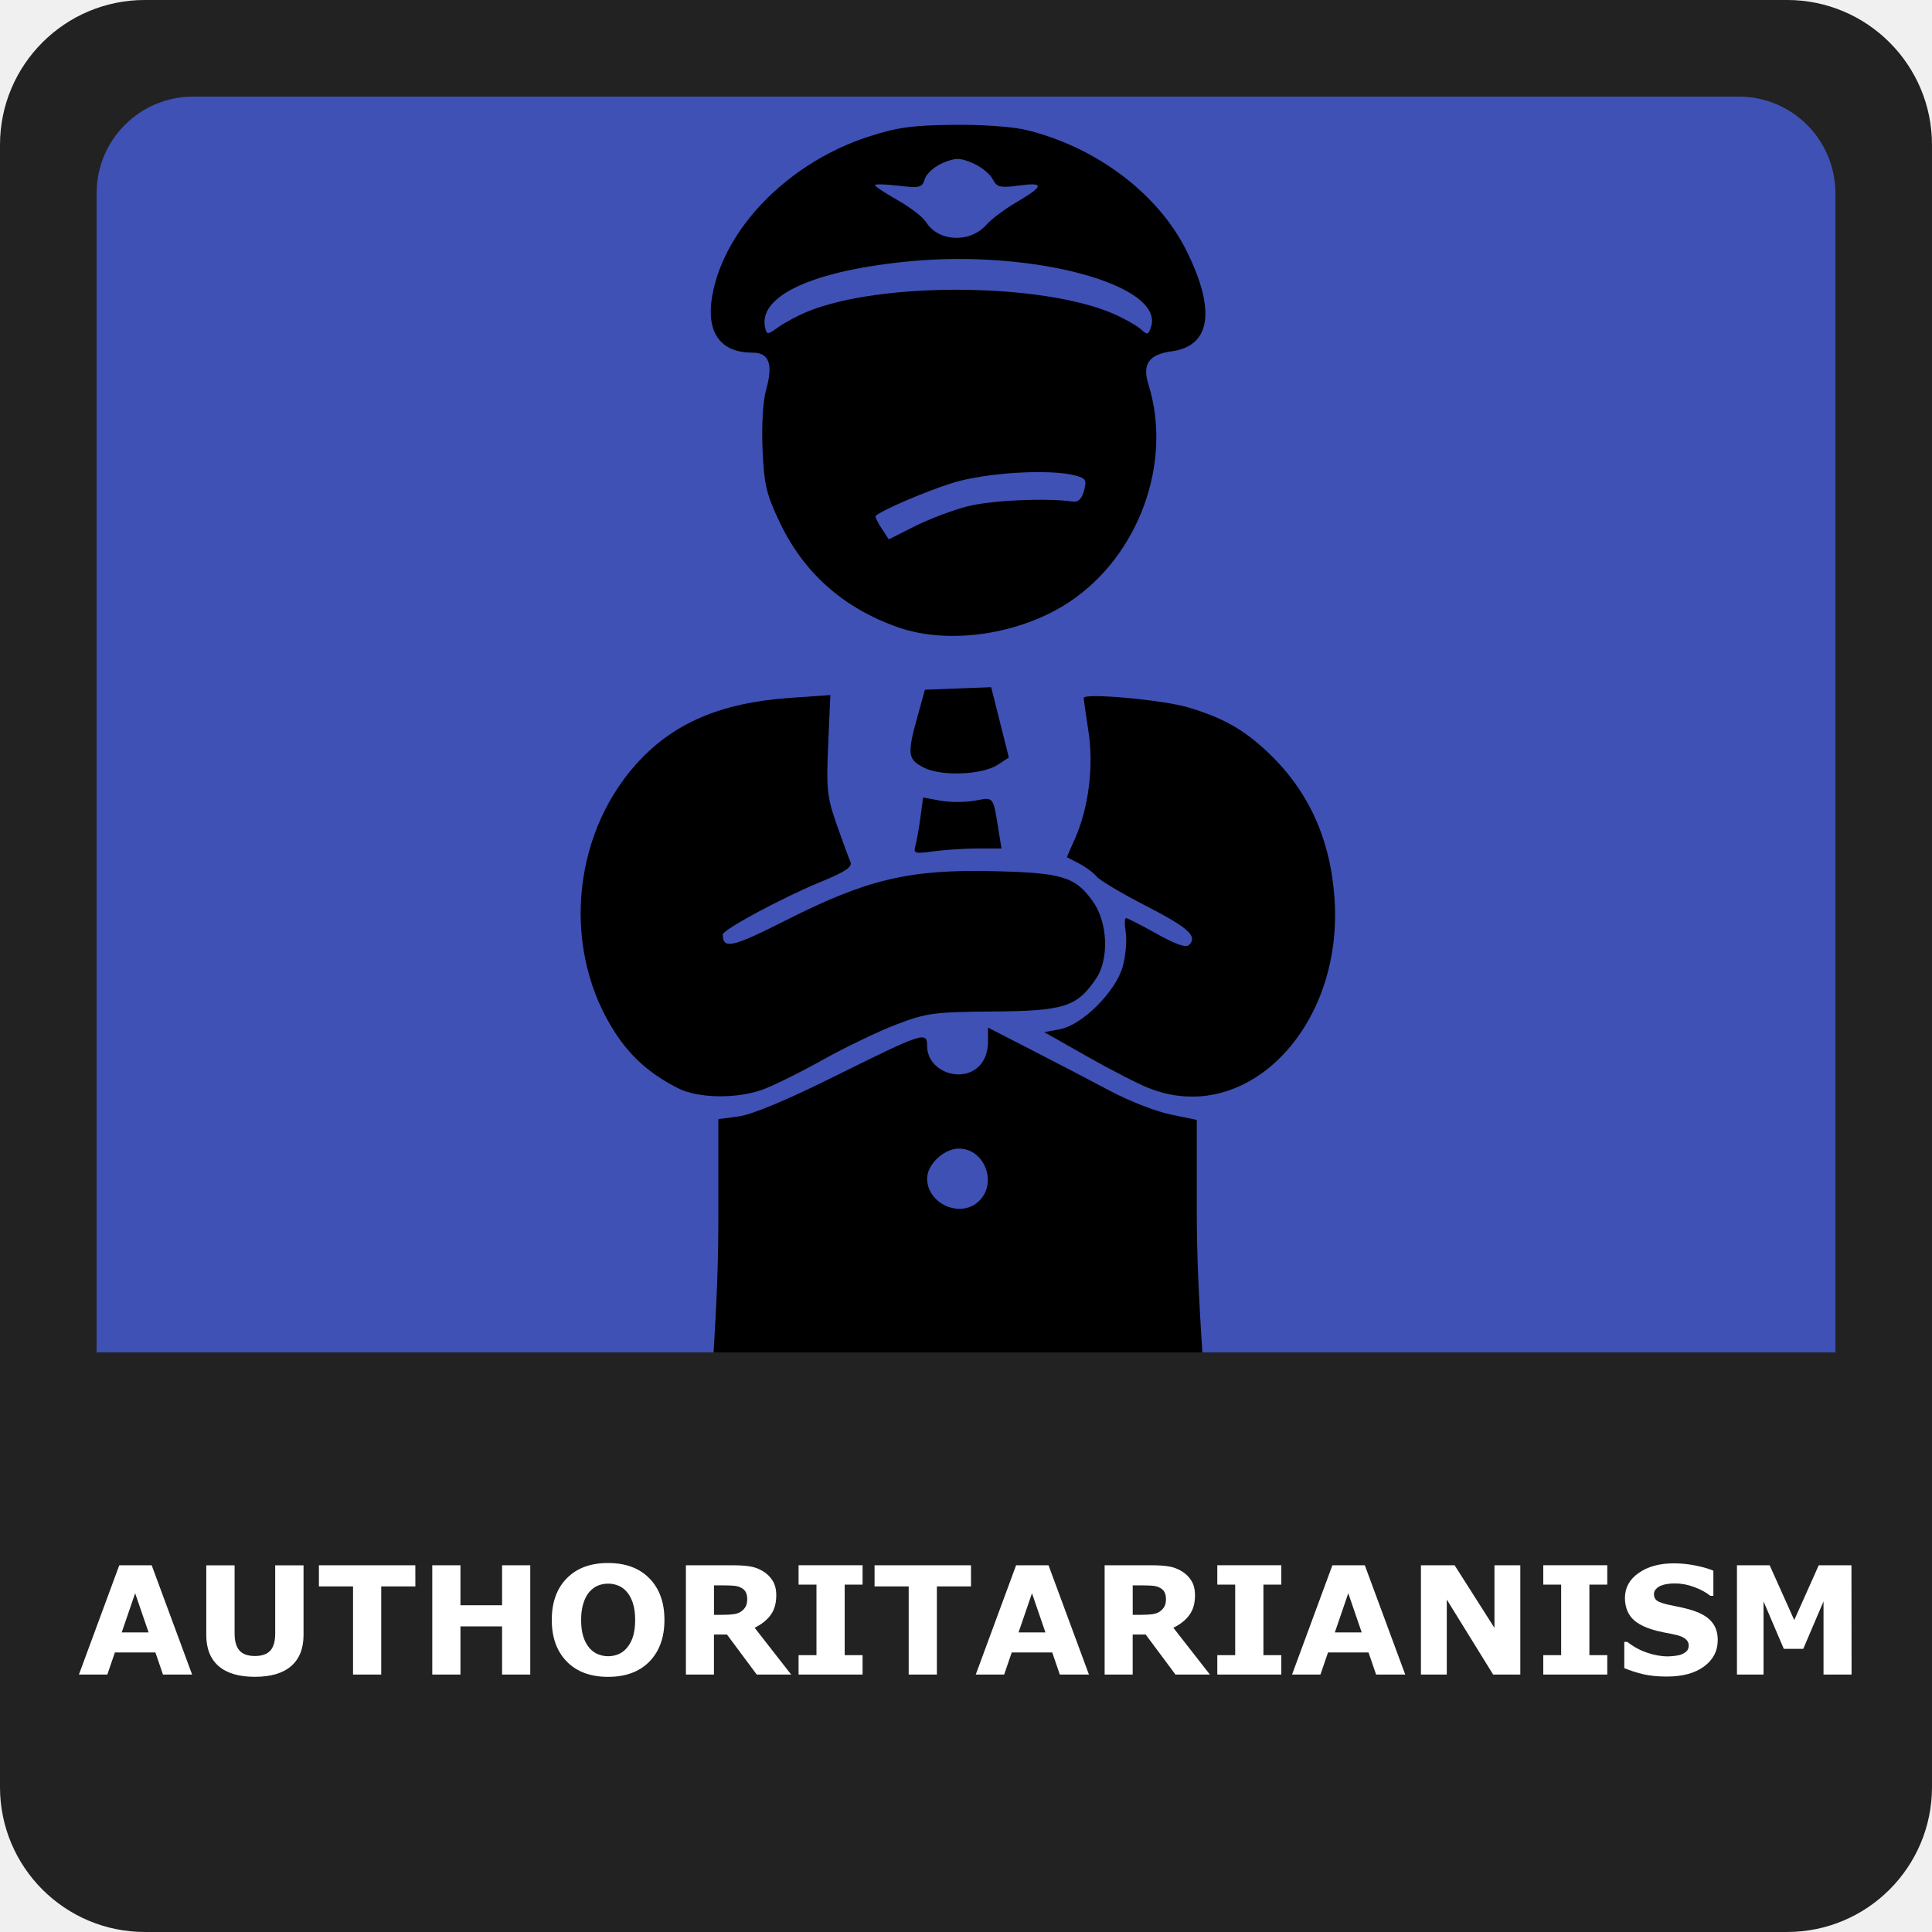
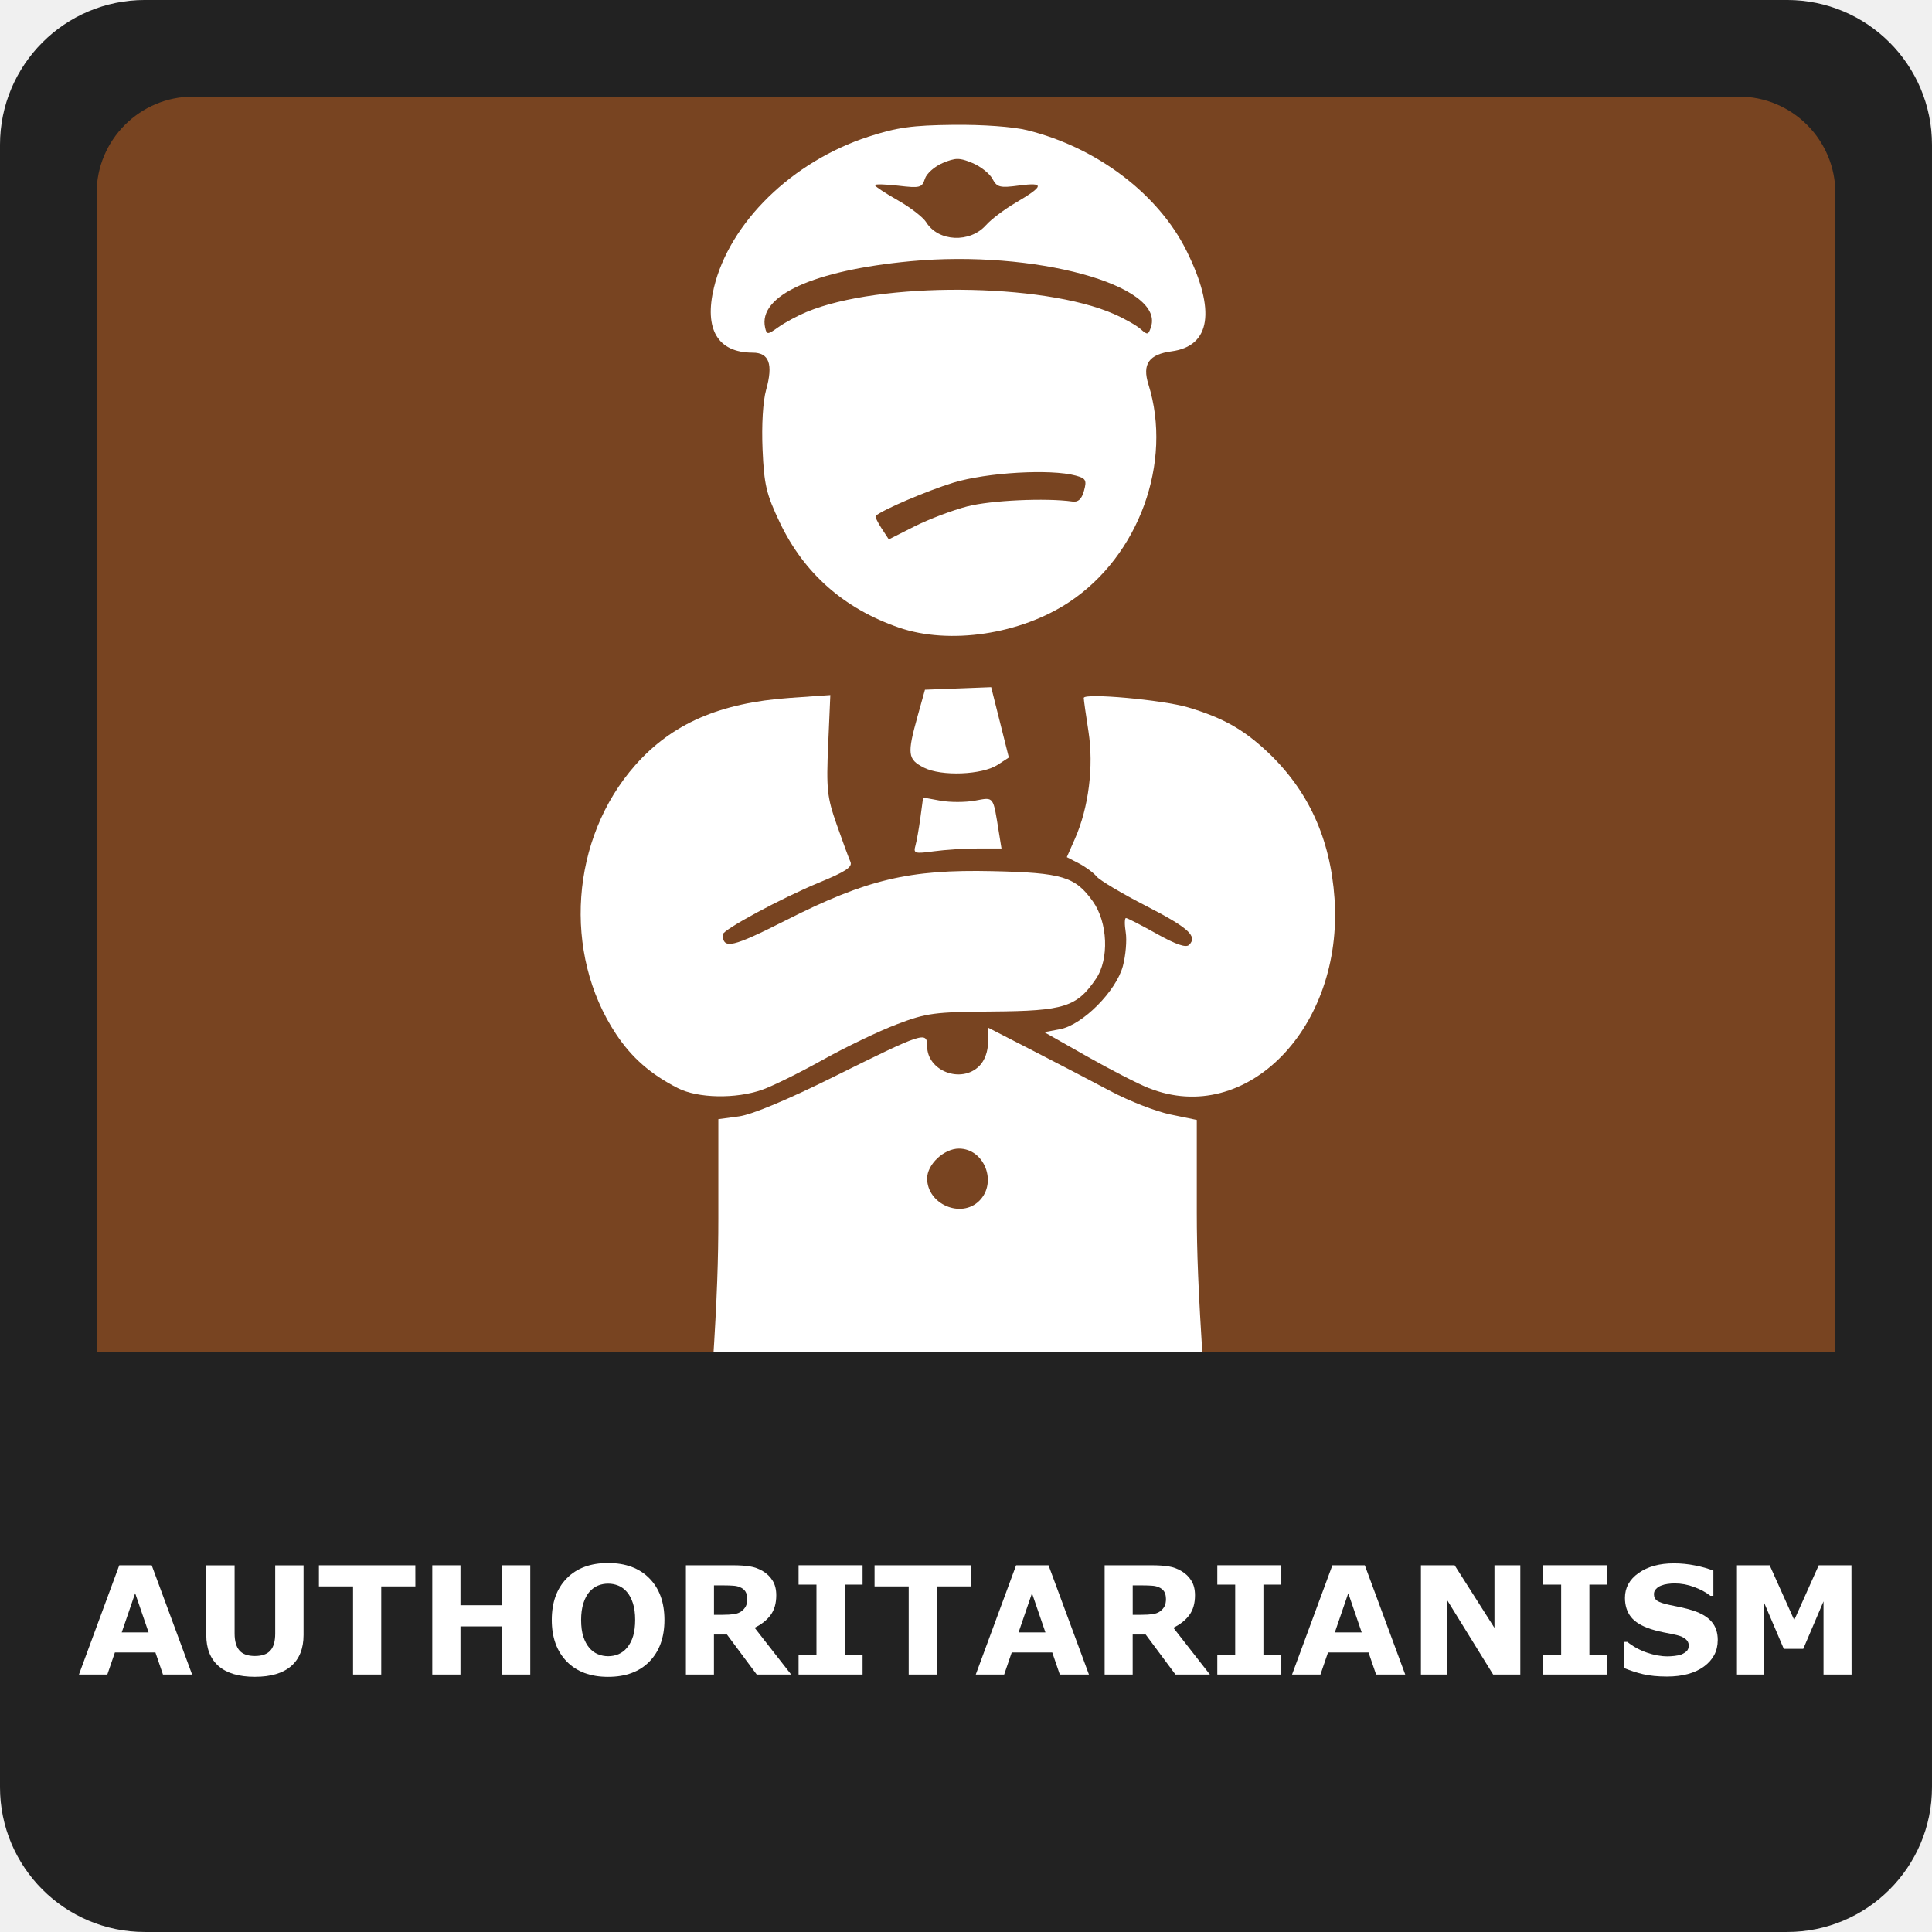
<svg xmlns="http://www.w3.org/2000/svg" width="200" height="200" viewBox="0 0 52.917 52.917" version="1.1" id="svg8">
  <defs id="defs2">
    </defs>
  <g id="layer1" transform="translate(98.04881,-95.14345)">
    <path style="fill:#222222;fill-opacity:1;stroke:none;stroke-width:0.1;stroke-opacity:1" d="m 78.242,98.739 c -0.356,-0.113 -0.765,-0.117 -1.142,0.005 -0.5,0.161 -0.568,0.264 -0.847,1.281 -0.128,0.465 -0.275,0.982 -0.326,1.148 -0.052,0.166 -0.123,0.419 -0.158,0.561 -0.035,0.143 -0.112,0.425 -0.17,0.627 -0.183,0.632 -0.399,1.413 -0.405,1.466 -0.003,0.028 -0.057,0.227 -0.12,0.444 -0.063,0.217 -0.153,0.547 -0.201,0.733 -0.048,0.186 -0.192,0.732 -0.321,1.213 -0.129,0.481 -0.231,0.885 -0.228,0.898 0.003,0.013 -0.022,0.116 -0.057,0.229 -0.074,0.239 -0.391,1.534 -0.586,2.391 -0.117,0.513 -0.16,0.997 -0.128,1.44 0.019,0.27 0.181,0.64 0.376,0.86 0.167,0.188 0.241,0.231 0.481,0.284 0.258,0.057 0.315,0.051 0.641,-0.053 0.284,-0.092 0.405,-0.157 0.586,-0.319 0.354,-0.316 0.381,-0.384 0.861,-2.142 0.208,-0.763 0.411,-1.509 0.44,-1.62 0.012,-0.043 0.075,-0.267 0.142,-0.497 0.067,-0.23 0.123,-0.442 0.126,-0.47 0.003,-0.029 0.069,-0.276 0.148,-0.551 0.078,-0.274 0.207,-0.734 0.286,-1.022 0.079,-0.288 0.209,-0.75 0.29,-1.028 0.081,-0.278 0.144,-0.515 0.14,-0.529 -0.004,-0.014 0.054,-0.234 0.127,-0.49 0.306,-1.058 0.899,-3.224 0.958,-3.498 0.032,-0.15 0.021,-0.292 -0.041,-0.523 -0.076,-0.285 -0.107,-0.338 -0.306,-0.519 -0.158,-0.143 -0.352,-0.251 -0.566,-0.319 z M 58.419,93.459 c -0.318,-0.101 -0.682,-0.114 -1.042,-0.023 -0.283,0.072 -0.369,0.114 -0.512,0.252 -0.153,0.148 -0.205,0.28 -0.472,1.192 -0.165,0.564 -0.314,1.095 -0.331,1.179 -0.017,0.084 -0.082,0.32 -0.146,0.524 -0.064,0.204 -0.124,0.421 -0.134,0.482 -0.009,0.061 -0.046,0.206 -0.083,0.322 -0.064,0.207 -0.339,1.208 -0.633,2.307 -0.081,0.302 -0.208,0.77 -0.283,1.041 -0.074,0.271 -0.157,0.587 -0.184,0.704 -0.027,0.116 -0.121,0.493 -0.21,0.837 -0.582,2.254 -0.72,2.997 -0.664,3.584 0.031,0.325 0.051,0.402 0.173,0.639 0.154,0.302 0.407,0.49 0.748,0.556 0.245,0.048 0.326,0.042 0.585,-0.044 0.538,-0.179 1.015,-0.71 1.109,-1.234 0.02,-0.112 0.09,-0.382 0.156,-0.599 0.066,-0.218 0.134,-0.465 0.152,-0.549 0.017,-0.085 0.083,-0.331 0.146,-0.548 0.063,-0.217 0.189,-0.665 0.281,-0.996 0.092,-0.331 0.22,-0.791 0.284,-1.021 0.065,-0.231 0.157,-0.572 0.206,-0.758 0.098,-0.375 0.122,-0.461 0.345,-1.256 0.085,-0.303 0.177,-0.643 0.204,-0.757 0.027,-0.114 0.094,-0.358 0.152,-0.543 0.057,-0.185 0.102,-0.344 0.099,-0.355 -0.003,-0.01 0.06,-0.248 0.139,-0.529 0.08,-0.281 0.209,-0.746 0.287,-1.033 0.078,-0.288 0.197,-0.714 0.263,-0.948 0.329,-1.155 0.352,-1.521 0.121,-1.873 -0.171,-0.26 -0.441,-0.45 -0.759,-0.551 z m 3.399,1.525 -0.077,0.272 c -0.258,0.917 -0.393,1.42 -0.389,1.436 0.003,0.01 -0.07,0.281 -0.16,0.604 -0.178,0.634 -0.341,1.23 -0.56,2.049 -0.077,0.287 -0.193,0.711 -0.258,0.941 -0.065,0.231 -0.153,0.56 -0.193,0.731 -0.04,0.171 -0.095,0.371 -0.121,0.445 -0.026,0.074 -0.098,0.332 -0.16,0.576 -0.062,0.243 -0.14,0.537 -0.174,0.653 -0.127,0.433 -0.378,1.355 -0.374,1.371 0.003,0.009 -0.063,0.253 -0.146,0.541 -0.083,0.289 -0.148,0.535 -0.145,0.547 0.003,0.012 -0.026,0.122 -0.064,0.245 -0.067,0.213 -0.334,1.184 -0.478,1.739 l -1.96e-4,7.2e-4 c -0.037,0.143 -0.055,0.288 -0.039,0.322 0.015,0.034 0.229,0.115 0.473,0.181 0.244,0.066 0.667,0.182 0.941,0.256 0.273,0.074 0.748,0.206 1.056,0.293 0.308,0.087 0.569,0.156 0.582,0.152 0.013,-0.003 0.209,0.049 0.435,0.115 0.335,0.099 0.866,0.244 1.534,0.422 0.64,0.17 1.176,0.315 1.655,0.45 0.321,0.09 0.592,0.162 0.603,0.159 0.011,-0.003 0.269,0.065 0.573,0.15 0.304,0.085 0.632,0.176 0.729,0.202 0.097,0.026 0.435,0.118 0.751,0.205 0.316,0.086 0.76,0.204 0.985,0.262 0.225,0.058 0.557,0.151 0.739,0.208 0.182,0.057 0.342,0.101 0.356,0.097 0.013,-0.004 0.183,0.039 0.377,0.096 0.194,0.057 0.357,0.096 0.362,0.086 0.012,-0.024 0.24,-0.861 0.353,-1.298 0.048,-0.186 0.135,-0.501 0.194,-0.699 0.059,-0.198 0.103,-0.371 0.1,-0.384 -0.004,-0.013 0.049,-0.216 0.116,-0.45 0.129,-0.452 0.373,-1.341 0.604,-2.204 0.077,-0.287 0.193,-0.711 0.258,-0.941 0.065,-0.231 0.151,-0.56 0.192,-0.73 0.04,-0.171 0.095,-0.371 0.121,-0.444 0.026,-0.073 0.098,-0.333 0.16,-0.576 0.062,-0.243 0.139,-0.537 0.173,-0.652 0.137,-0.466 0.379,-1.356 0.374,-1.374 -0.003,-0.01 0.069,-0.282 0.159,-0.604 0.091,-0.321 0.217,-0.773 0.282,-1.004 0.17,-0.605 0.295,-1.124 0.273,-1.132 -0.129,-0.044 -1.105,-0.318 -1.119,-0.314 -0.011,0.003 -0.25,-0.06 -0.533,-0.14 -0.283,-0.08 -0.772,-0.214 -1.088,-0.298 -0.316,-0.084 -0.783,-0.214 -1.039,-0.288 -0.256,-0.074 -0.474,-0.131 -0.485,-0.128 -0.011,0.003 -0.257,-0.063 -0.545,-0.145 -0.289,-0.083 -0.535,-0.147 -0.548,-0.144 -0.013,0.003 -0.147,-0.033 -0.298,-0.081 -0.152,-0.048 -0.404,-0.118 -0.561,-0.157 -0.157,-0.039 -0.486,-0.126 -0.731,-0.194 -0.245,-0.068 -0.68,-0.187 -0.967,-0.264 -0.792,-0.213 -1.403,-0.379 -2.039,-0.555 -0.317,-0.088 -0.599,-0.163 -0.626,-0.166 -0.044,-0.005 -0.534,-0.137 -1.345,-0.365 z m 13.871,4.274 c -0.119,-0.037 -0.402,-0.112 -0.63,-0.166 -0.228,-0.054 -0.443,-0.11 -0.478,-0.125 -0.043,-0.018 -0.098,0.112 -0.177,0.424 -0.18,0.709 -0.203,0.797 -0.352,1.335 -0.078,0.279 -0.138,0.517 -0.135,0.528 0.003,0.011 -0.062,0.26 -0.144,0.551 -0.082,0.291 -0.146,0.539 -0.143,0.551 0.006,0.021 -0.058,0.257 -0.396,1.48 -0.091,0.326 -0.162,0.601 -0.159,0.611 0.005,0.018 -0.277,1.09 -0.432,1.64 -0.044,0.159 -0.109,0.405 -0.143,0.547 -0.058,0.243 -0.776,2.983 -0.902,3.441 l 7.26e-4,1.9e-4 c -0.032,0.115 -0.055,0.225 -0.05,0.245 0.008,0.037 0.155,0.082 0.915,0.279 0.254,0.066 0.465,0.112 0.467,0.103 0.02,-0.059 0.249,-0.952 0.303,-1.184 0.036,-0.155 0.124,-0.495 0.196,-0.756 0.165,-0.598 0.603,-2.267 0.685,-2.61 0.034,-0.142 0.109,-0.419 0.167,-0.615 0.058,-0.196 0.102,-0.368 0.098,-0.382 -0.004,-0.015 0.062,-0.259 0.145,-0.543 0.084,-0.284 0.149,-0.53 0.145,-0.546 -0.004,-0.016 0.06,-0.264 0.143,-0.553 0.083,-0.288 0.148,-0.533 0.145,-0.544 -0.003,-0.01 0.03,-0.144 0.073,-0.297 0.043,-0.153 0.14,-0.512 0.215,-0.799 0.074,-0.287 0.209,-0.803 0.299,-1.147 0.09,-0.344 0.208,-0.801 0.262,-1.014 l 0.098,-0.389 z M 60.018,95.126 c -0.186,-0.044 -0.23,-0.04 -0.25,0.02 -0.086,0.257 -0.564,2.029 -0.556,2.059 0.003,0.011 -0.048,0.215 -0.114,0.452 -0.066,0.238 -0.185,0.679 -0.264,0.98 -0.08,0.301 -0.208,0.783 -0.285,1.07 -0.078,0.287 -0.155,0.592 -0.173,0.676 -0.017,0.085 -0.082,0.331 -0.144,0.547 -0.062,0.216 -0.135,0.487 -0.162,0.601 -0.056,0.239 -0.266,1.037 -0.672,2.555 -0.069,0.258 -0.208,0.798 -0.31,1.198 -0.101,0.4 -0.212,0.811 -0.246,0.914 -0.034,0.102 -0.057,0.207 -0.052,0.233 0.005,0.025 0.112,0.069 0.236,0.098 0.124,0.029 0.423,0.107 0.664,0.173 0.241,0.067 0.449,0.118 0.463,0.115 0.023,-0.006 0.218,-0.714 0.369,-1.335 0.035,-0.143 0.134,-0.529 0.223,-0.859 0.088,-0.33 0.212,-0.796 0.275,-1.034 0.063,-0.238 0.172,-0.644 0.243,-0.903 0.07,-0.259 0.126,-0.479 0.123,-0.49 -0.003,-0.011 0.062,-0.257 0.144,-0.547 0.082,-0.29 0.147,-0.539 0.143,-0.553 -0.004,-0.014 0.062,-0.259 0.145,-0.543 0.084,-0.284 0.149,-0.531 0.144,-0.548 -0.005,-0.017 0.054,-0.244 0.131,-0.504 0.077,-0.26 0.137,-0.484 0.133,-0.497 -0.004,-0.013 0.032,-0.157 0.08,-0.32 0.047,-0.163 0.151,-0.548 0.23,-0.856 0.079,-0.308 0.211,-0.812 0.292,-1.12 0.32,-1.212 0.329,-1.258 0.263,-1.286 -0.079,-0.034 -0.773,-0.227 -1.074,-0.298 z m 2.667,14.212 -0.018,0.058 c -0.079,0.254 -0.155,0.522 -0.153,0.54 0.003,0.024 -0.092,0.346 -0.184,0.624 -0.033,0.101 -0.056,0.188 -0.05,0.194 0.005,0.006 -0.019,0.104 -0.053,0.216 -0.035,0.112 -0.089,0.298 -0.121,0.413 -0.032,0.115 -0.081,0.285 -0.109,0.378 -0.028,0.092 -0.06,0.206 -0.07,0.252 -0.01,0.046 -0.042,0.165 -0.07,0.263 -0.029,0.098 -0.077,0.268 -0.108,0.377 -0.031,0.11 -0.085,0.299 -0.12,0.42 -0.036,0.121 -0.09,0.315 -0.121,0.43 -0.06,0.224 -0.173,0.618 -0.245,0.86 -0.024,0.081 -0.071,0.25 -0.104,0.377 -0.033,0.127 -0.091,0.335 -0.128,0.461 -0.143,0.491 -0.167,0.573 -0.222,0.787 -0.066,0.254 -0.077,0.294 -0.146,0.53 -0.028,0.095 -0.077,0.263 -0.108,0.373 -0.117,0.418 -0.153,0.541 -0.206,0.714 -0.03,0.098 -0.05,0.184 -0.045,0.192 0.005,0.008 0.181,0.062 0.392,0.121 0.517,0.144 1.39,0.382 1.619,0.442 0.103,0.027 0.484,0.128 0.845,0.225 0.362,0.097 0.666,0.175 0.676,0.176 0.017,7.8e-4 0.057,-0.126 0.192,-0.607 0.031,-0.11 0.083,-0.289 0.117,-0.399 0.034,-0.11 0.061,-0.209 0.06,-0.22 -0.001,-0.012 0.025,-0.115 0.059,-0.231 0.034,-0.115 0.133,-0.462 0.133,-0.462 0.039,-0.138 0.094,-0.319 0.122,-0.4 0.027,-0.082 0.046,-0.153 0.041,-0.159 -0.008,-0.009 0.076,-0.316 0.151,-0.553 0.014,-0.046 0.043,-0.14 0.062,-0.209 0.019,-0.069 0.058,-0.206 0.085,-0.304 0.028,-0.098 0.075,-0.268 0.106,-0.378 0.031,-0.11 0.089,-0.318 0.129,-0.462 0.041,-0.144 0.099,-0.352 0.129,-0.461 0.03,-0.11 0.076,-0.265 0.102,-0.346 0.026,-0.081 0.057,-0.193 0.07,-0.249 0.012,-0.056 0.038,-0.146 0.057,-0.199 0.019,-0.054 0.041,-0.135 0.05,-0.181 0.022,-0.112 0.115,-0.439 0.19,-0.666 0.033,-0.101 0.056,-0.188 0.051,-0.194 -0.005,-0.006 0.013,-0.074 0.039,-0.152 0.027,-0.078 0.088,-0.293 0.136,-0.478 0.048,-0.185 0.109,-0.4 0.136,-0.478 0.027,-0.078 0.045,-0.146 0.039,-0.152 -0.005,-0.006 0.018,-0.084 0.051,-0.173 0.033,-0.089 0.064,-0.202 0.071,-0.25 l 0.012,-0.088 -0.149,-0.045 c -0.082,-0.025 -0.288,-0.081 -0.459,-0.125 -0.171,-0.044 -0.511,-0.136 -0.756,-0.203 -1.009,-0.275 -1.452,-0.394 -1.623,-0.438 -0.099,-0.026 -0.264,-0.071 -0.367,-0.102 z m 1.838,10.086 c -0.322,-0.083 -0.781,-0.204 -1.019,-0.268 -0.238,-0.065 -0.444,-0.114 -0.457,-0.11 -0.014,0.004 -0.186,-0.038 -0.384,-0.092 -0.44,-0.12 -1.494,-0.392 -1.847,-0.476 -0.789,-0.188 -1.616,-0.401 -1.663,-0.427 -0.03,-0.017 -0.069,-0.027 -0.086,-0.022 -0.029,0.008 -0.181,0.514 -0.205,0.685 -0.006,0.042 -0.088,0.369 -0.183,0.727 l -0.172,0.651 0.125,0.052 c 0.068,0.029 0.139,0.048 0.158,0.044 0.019,-0.005 0.309,0.064 0.646,0.151 1.131,0.294 1.287,0.333 1.965,0.503 0.886,0.222 0.837,0.209 1.197,0.306 0.172,0.046 0.428,0.108 0.569,0.136 0.141,0.028 0.317,0.072 0.39,0.098 0.148,0.053 1.02,0.262 1.054,0.253 0.012,-0.003 0.062,-0.175 0.112,-0.382 0.05,-0.207 0.162,-0.652 0.248,-0.989 0.087,-0.337 0.153,-0.63 0.148,-0.649 -0.005,-0.02 -0.273,-0.104 -0.596,-0.187 z m -4.582,1.521 c -0.309,-0.084 -0.584,-0.14 -0.611,-0.125 -0.044,0.025 -0.118,0.284 -0.349,1.201 -0.077,0.307 -0.145,0.561 -0.442,1.665 -0.084,0.309 -0.182,0.683 -0.22,0.832 -0.131,0.517 -0.256,0.98 -0.373,1.381 -0.065,0.222 -0.114,0.413 -0.11,0.425 0.004,0.011 -0.043,0.191 -0.105,0.4 -0.062,0.209 -0.11,0.388 -0.106,0.398 0.004,0.01 -0.049,0.204 -0.116,0.431 -0.068,0.227 -0.119,0.423 -0.115,0.436 0.005,0.012 -0.043,0.191 -0.107,0.395 -0.063,0.205 -0.117,0.405 -0.119,0.447 -0.003,0.041 -0.036,0.171 -0.074,0.288 -0.038,0.117 -0.096,0.324 -0.127,0.459 l 4.164,1.163 c 0.071,-0.274 0.552,-1.95 0.617,-2.174 0.064,-0.225 0.114,-0.416 0.11,-0.425 -0.003,-0.009 0.037,-0.172 0.09,-0.361 0.236,-0.843 0.356,-1.293 0.349,-1.31 -0.004,-0.01 0.049,-0.203 0.117,-0.429 0.068,-0.226 0.121,-0.42 0.117,-0.43 -0.004,-0.01 0.052,-0.232 0.124,-0.492 0.269,-0.965 0.322,-1.163 0.316,-1.179 -0.003,-0.009 0.049,-0.203 0.116,-0.431 0.067,-0.229 0.119,-0.424 0.115,-0.435 -0.004,-0.01 0.032,-0.149 0.08,-0.306 0.109,-0.362 0.231,-0.857 0.212,-0.865 -0.026,-0.01 -0.897,-0.247 -1.479,-0.402 -1.291,-0.344 -1.537,-0.41 -2.075,-0.556 z" id="path4728" />
    <text xml:space="preserve" style="font-style:normal;font-variant:normal;font-weight:500;font-stretch:normal;font-size:8.467px;line-height:4.233px;font-family:Montserrat;-inkscape-font-specification:'Montserrat Medium';text-align:center;text-anchor:middle;opacity:1;fill:#eeeeee;fill-opacity:1;fill-rule:nonzero;stroke:none;stroke-width:4.233;stroke-linecap:butt;stroke-linejoin:round;stroke-miterlimit:4;stroke-dasharray:none;stroke-dashoffset:0;stroke-opacity:1;paint-order:stroke fill markers" x="-355.537" y="24.113" id="text4627-36-3">
      <tspan id="tspan4625-0-6" x="-355.537" y="24.113" style="font-style:normal;font-variant:normal;font-weight:500;font-stretch:normal;font-size:8.467px;font-family:Montserrat;-inkscape-font-specification:'Montserrat Medium';text-align:center;text-anchor:middle;fill:#eeeeee;fill-opacity:1;stroke-width:4.233">ORD</tspan>
    </text>
    <path style="fill:#000000;stroke-width:0.265" d="m 225.285,144.004 c 0.347,-0.523 0.289,-0.592 -1.036,-1.235 -0.772,-0.375 -2.053,-0.819 -2.847,-0.986 -1.594,-0.337 -5.988,-0.188 -6.392,0.216 -0.162,0.162 -0.16,0.5 0.005,0.934 0.247,0.649 0.311,0.668 1.399,0.416 1.765,-0.408 4.62,-0.124 6.432,0.639 1.821,0.767 1.941,0.768 2.439,0.017 z" id="path67" />
    <path style="fill:#000000;stroke-width:0.265" d="m 217.762,149.642 c -3.846,-1.253 -6.879,-4.775 -7.567,-8.789 -1.228,-7.166 5.263,-13.676 12.485,-12.522 3.652,0.583 6.715,2.891 8.312,6.262 0.788,1.664 0.849,1.991 0.849,4.576 0,2.634 -0.049,2.882 -0.905,4.622 -1.162,2.361 -2.975,4.169 -5.249,5.235 -1.549,0.727 -2.114,0.846 -4.297,0.908 -1.6,0.045 -2.919,-0.061 -3.628,-0.292 z" id="path65" />
    <path style="fill:#000000;stroke-width:0.265" d="m 215.154,219.361 c -1.348,-0.612 -2.621,-2.131 -2.986,-3.562 -0.154,-0.603 -0.715,-7.585 -1.246,-15.516 -0.532,-7.931 -1.081,-14.879 -1.22,-15.441 l -0.253,-1.021 -0.617,0.58 c -1.384,1.301 -3.902,0.854 -4.828,-0.857 -0.416,-0.769 -0.463,-1.804 -0.462,-10.248 8e-4,-7.435 0.095,-10.055 0.453,-12.57 1.169,-8.221 3.032,-11.894 6.564,-12.943 l 1.37,-0.407 1.193,1.05 c 4.41,3.882 11.311,3.893 15.78,0.025 1.15,-0.995 1.257,-1.032 2.207,-0.771 3.841,1.055 5.569,4.188 6.876,12.468 0.385,2.437 0.468,4.693 0.47,12.751 0.002,8.863 -0.042,9.871 -0.465,10.645 -0.912,1.668 -2.885,2.116 -4.498,1.021 l -0.939,-0.637 -0.162,0.571 c -0.089,0.314 -0.634,7.298 -1.211,15.52 -0.577,8.222 -1.176,15.397 -1.33,15.946 -0.88,3.128 -4.757,4.794 -7.686,3.303 l -1.169,-0.595 -1.181,0.595 c -1.445,0.729 -3.185,0.764 -4.659,0.095 z" id="path63" />
    <rect y="95.143" x="-98.049" height="52.917" width="52.917" id="rect5163" style="fill:#222222;fill-opacity:1;fill-rule:nonzero;stroke:none;stroke-width:0.5;stroke-linecap:butt;stroke-linejoin:round;stroke-miterlimit:4;stroke-dasharray:none;stroke-dashoffset:0;stroke-opacity:0.909;paint-order:normal" rx="3.969" ry="3.969" />
-     <rect style="fill:#3f51b5;fill-opacity:1;fill-rule:nonzero;stroke:none;stroke-width:0.5;stroke-linecap:butt;stroke-linejoin:round;stroke-miterlimit:4;stroke-dasharray:none;stroke-dashoffset:0;stroke-opacity:0.909;paint-order:normal" id="rect5165" width="47.625" height="47.625" x="-95.403" y="97.789" rx="2.646" ry="2.646" />
+     <rect style="fill:#784421;fill-opacity:1;fill-rule:nonzero;stroke:none;stroke-width:0.5;stroke-linecap:butt;stroke-linejoin:round;stroke-miterlimit:4;stroke-dasharray:none;stroke-dashoffset:0;stroke-opacity:0.909;paint-order:normal" id="rect5165" width="47.625" height="47.625" x="-95.403" y="97.789" rx="2.646" ry="2.646" />
    <g id="g96" transform="matrix(0.6556636,0,0,0.6556636,-59.17624,32.37454)">
      <path style="fill:#ffffff;stroke-width:0.182" d="m -18.377,151.528 c 0.764,-0.764 0.211,-2.18 -0.851,-2.18 -0.626,0 -1.329,0.659 -1.329,1.246 0,1.08 1.424,1.69 2.18,0.934 z" id="path59" />
-       <path id="path55" style="fill:#000000;stroke-width:0.45" d="m 301.33,97.541 v 1.535 c 0,0.933 -0.352,1.886 -0.9,2.434 -1.872,1.872 -5.402,0.527 -5.402,-2.057 0,-1.559 -0.381,-1.434 -9.682,3.184 -4.813,2.39 -8.448,3.908 -9.793,4.09 l -2.139,0.289 v 10.266 c 0,4.187 -0.123,8.172 -0.586,15.301 h 50.783 c -0.517,-7.738 -0.668,-11.938 -0.668,-15.873 v -9.615 l -2.723,-0.562 c -1.497,-0.309 -4.283,-1.394 -6.191,-2.41 -1.908,-1.016 -5.546,-2.914 -8.084,-4.215 z" transform="matrix(0.4035352,0,0,0.4035352,-139.6113,99.30018)" />
-       <path style="fill:#000000;stroke-width:0.182" d="m -21.741,121.948 c -2.293,-0.793 -3.961,-2.266 -4.972,-4.391 -0.563,-1.184 -0.655,-1.571 -0.719,-3.049 -0.044,-1.014 0.015,-2.011 0.148,-2.486 0.302,-1.077 0.128,-1.557 -0.563,-1.557 -1.455,0 -2.034,-0.973 -1.617,-2.713 0.652,-2.719 3.263,-5.27 6.453,-6.308 1.192,-0.388 1.829,-0.477 3.543,-0.496 1.231,-0.014 2.5,0.078 3.089,0.224 2.914,0.72 5.487,2.67 6.664,5.051 1.228,2.484 1.004,3.968 -0.631,4.187 -0.948,0.127 -1.233,0.533 -0.967,1.381 1.022,3.256 -0.396,7.159 -3.302,9.088 -2.043,1.356 -5.01,1.801 -7.126,1.069 z" id="path77" />
-       <path style="fill:#3f51b5;stroke-width:0.182;fill-opacity:1" d="m -18.09,105.131 c 0.208,-0.236 0.76,-0.652 1.226,-0.926 1.192,-0.698 1.227,-0.865 0.155,-0.723 -0.813,0.108 -0.929,0.079 -1.121,-0.28 -0.118,-0.22 -0.494,-0.517 -0.835,-0.659 -0.538,-0.225 -0.705,-0.225 -1.24,-8.2e-4 -0.34,0.142 -0.676,0.44 -0.746,0.661 -0.118,0.371 -0.206,0.394 -1.108,0.288 -0.539,-0.063 -0.98,-0.074 -0.98,-0.024 0,0.05 0.429,0.334 0.954,0.631 0.525,0.297 1.059,0.71 1.188,0.918 0.506,0.82 1.831,0.881 2.506,0.115 z" id="path83" />
-       <path style="fill:#3f51b5;stroke-width:0.182;fill-opacity:1" d="m -25.591,108.765 c 3.053,-1.273 9.847,-1.227 12.839,0.086 0.446,0.196 0.95,0.481 1.119,0.635 0.28,0.253 0.319,0.243 0.431,-0.107 0.551,-1.737 -4.893,-3.219 -10.043,-2.734 -4.064,0.383 -6.383,1.442 -6.08,2.777 0.068,0.302 0.1,0.301 0.558,-0.025 0.267,-0.19 0.797,-0.475 1.176,-0.633 z" id="path81" />
-       <path style="fill:#3f51b5;stroke-width:0.182;fill-opacity:1" d="m -18.872,116.886 c 0.98,-0.253 3.277,-0.358 4.384,-0.202 0.243,0.035 0.387,-0.099 0.484,-0.451 0.121,-0.439 0.079,-0.516 -0.346,-0.632 -1.05,-0.286 -3.719,-0.131 -5.113,0.296 -1.097,0.337 -2.957,1.132 -3.244,1.387 -0.033,0.029 0.077,0.262 0.244,0.517 l 0.304,0.464 1.078,-0.544 c 0.593,-0.299 1.587,-0.675 2.209,-0.836 z" id="path79" />
-       <path style="fill:#000000;stroke-width:0.182" d="m -20.694,127.8 c -0.679,-0.347 -0.705,-0.559 -0.258,-2.164 l 0.304,-1.09 1.383,-0.053 1.383,-0.053 0.369,1.469 0.369,1.469 -0.458,0.3 c -0.655,0.429 -2.359,0.496 -3.093,0.122 z" id="path75" />
-       <path style="fill:#000000;stroke-width:0.182" d="m -21.048,131.069 c 0.053,-0.19 0.148,-0.722 0.21,-1.183 l 0.113,-0.837 0.72,0.132 c 0.396,0.072 1.048,0.072 1.449,-0.002 0.801,-0.146 0.748,-0.217 0.995,1.318 l 0.11,0.681 H -18.435 c -0.54,0 -1.371,0.053 -1.846,0.118 -0.789,0.108 -0.856,0.089 -0.767,-0.227 z" id="path73" />
-       <path style="fill:#000000;stroke-width:0.182" d="m -11.291,141.192 c -0.45,-0.179 -1.618,-0.779 -2.595,-1.333 l -1.778,-1.008 0.654,-0.123 c 0.943,-0.177 2.35,-1.589 2.63,-2.639 0.119,-0.446 0.172,-1.08 0.119,-1.408 -0.053,-0.328 -0.049,-0.597 0.011,-0.597 0.059,0 0.634,0.295 1.278,0.655 0.807,0.452 1.229,0.596 1.359,0.466 0.364,-0.364 -0.028,-0.717 -1.816,-1.636 -0.993,-0.51 -1.913,-1.058 -2.046,-1.218 -0.133,-0.16 -0.467,-0.408 -0.744,-0.551 l -0.503,-0.26 0.341,-0.773 c 0.572,-1.297 0.789,-3.019 0.564,-4.473 -0.109,-0.701 -0.198,-1.333 -0.198,-1.404 0,-0.22 3.306,0.079 4.361,0.394 1.44,0.43 2.295,0.908 3.289,1.837 1.722,1.61 2.652,3.632 2.826,6.143 0.375,5.393 -3.684,9.543 -7.75,7.925 z" id="path71" />
-       <path style="fill:#000000;stroke-width:0.182" d="m -30.975,141.187 c -1.132,-0.577 -1.923,-1.269 -2.578,-2.257 -2.241,-3.38 -1.9,-8.169 0.799,-11.228 1.533,-1.737 3.53,-2.608 6.455,-2.814 l 1.698,-0.119 -0.09,2.069 c -0.081,1.865 -0.046,2.195 0.356,3.341 0.245,0.7 0.503,1.398 0.572,1.552 0.098,0.218 -0.188,0.41 -1.288,0.863 -1.589,0.655 -4.049,1.981 -4.045,2.179 0.013,0.627 0.388,0.543 2.644,-0.598 3.376,-1.707 5.147,-2.128 8.618,-2.05 2.927,0.066 3.462,0.227 4.201,1.265 0.624,0.877 0.686,2.412 0.13,3.23 -0.8,1.177 -1.33,1.345 -4.313,1.368 -2.443,0.019 -2.759,0.061 -4.007,0.534 -0.745,0.282 -2.137,0.951 -3.093,1.484 -0.956,0.534 -2.094,1.096 -2.529,1.25 -1.106,0.39 -2.692,0.359 -3.531,-0.069 z" id="path69" />
-       <path style="fill:#3f51b5;stroke-width:0.182;fill-opacity:1" d="m -18.377,145.895 c 0.764,-0.764 0.211,-2.18 -0.851,-2.18 -0.626,0 -1.329,0.659 -1.329,1.246 0,1.08 1.424,1.69 2.18,0.934 z" id="path61" />
+       <path id="path55" style="fill:#ffffff;stroke-width:0.45" d="m 301.33,97.541 v 1.535 c 0,0.933 -0.352,1.886 -0.9,2.434 -1.872,1.872 -5.402,0.527 -5.402,-2.057 0,-1.559 -0.381,-1.434 -9.682,3.184 -4.813,2.39 -8.448,3.908 -9.793,4.09 l -2.139,0.289 v 10.266 c 0,4.187 -0.123,8.172 -0.586,15.301 h 50.783 c -0.517,-7.738 -0.668,-11.938 -0.668,-15.873 v -9.615 l -2.723,-0.562 c -1.497,-0.309 -4.283,-1.394 -6.191,-2.41 -1.908,-1.016 -5.546,-2.914 -8.084,-4.215 z" transform="matrix(0.4035352,0,0,0.4035352,-139.6113,99.30018)" />
+       <path style="fill:#ffffff;stroke-width:0.182" d="m -21.741,121.948 c -2.293,-0.793 -3.961,-2.266 -4.972,-4.391 -0.563,-1.184 -0.655,-1.571 -0.719,-3.049 -0.044,-1.014 0.015,-2.011 0.148,-2.486 0.302,-1.077 0.128,-1.557 -0.563,-1.557 -1.455,0 -2.034,-0.973 -1.617,-2.713 0.652,-2.719 3.263,-5.27 6.453,-6.308 1.192,-0.388 1.829,-0.477 3.543,-0.496 1.231,-0.014 2.5,0.078 3.089,0.224 2.914,0.72 5.487,2.67 6.664,5.051 1.228,2.484 1.004,3.968 -0.631,4.187 -0.948,0.127 -1.233,0.533 -0.967,1.381 1.022,3.256 -0.396,7.159 -3.302,9.088 -2.043,1.356 -5.01,1.801 -7.126,1.069 z" id="path77" />
+       <path style="fill:#784421;stroke-width:0.182;fill-opacity:1" d="m -18.09,105.131 c 0.208,-0.236 0.76,-0.652 1.226,-0.926 1.192,-0.698 1.227,-0.865 0.155,-0.723 -0.813,0.108 -0.929,0.079 -1.121,-0.28 -0.118,-0.22 -0.494,-0.517 -0.835,-0.659 -0.538,-0.225 -0.705,-0.225 -1.24,-8.2e-4 -0.34,0.142 -0.676,0.44 -0.746,0.661 -0.118,0.371 -0.206,0.394 -1.108,0.288 -0.539,-0.063 -0.98,-0.074 -0.98,-0.024 0,0.05 0.429,0.334 0.954,0.631 0.525,0.297 1.059,0.71 1.188,0.918 0.506,0.82 1.831,0.881 2.506,0.115 z" id="path83" />
+       <path style="fill:#784421;stroke-width:0.182;fill-opacity:1" d="m -25.591,108.765 c 3.053,-1.273 9.847,-1.227 12.839,0.086 0.446,0.196 0.95,0.481 1.119,0.635 0.28,0.253 0.319,0.243 0.431,-0.107 0.551,-1.737 -4.893,-3.219 -10.043,-2.734 -4.064,0.383 -6.383,1.442 -6.08,2.777 0.068,0.302 0.1,0.301 0.558,-0.025 0.267,-0.19 0.797,-0.475 1.176,-0.633 z" id="path81" />
+       <path style="fill:#784421;stroke-width:0.182;fill-opacity:1" d="m -18.872,116.886 c 0.98,-0.253 3.277,-0.358 4.384,-0.202 0.243,0.035 0.387,-0.099 0.484,-0.451 0.121,-0.439 0.079,-0.516 -0.346,-0.632 -1.05,-0.286 -3.719,-0.131 -5.113,0.296 -1.097,0.337 -2.957,1.132 -3.244,1.387 -0.033,0.029 0.077,0.262 0.244,0.517 l 0.304,0.464 1.078,-0.544 c 0.593,-0.299 1.587,-0.675 2.209,-0.836 z" id="path79" />
+       <path style="fill:#ffffff;stroke-width:0.182" d="m -20.694,127.8 c -0.679,-0.347 -0.705,-0.559 -0.258,-2.164 l 0.304,-1.09 1.383,-0.053 1.383,-0.053 0.369,1.469 0.369,1.469 -0.458,0.3 c -0.655,0.429 -2.359,0.496 -3.093,0.122 z" id="path75" />
+       <path style="fill:#ffffff;stroke-width:0.182" d="m -21.048,131.069 c 0.053,-0.19 0.148,-0.722 0.21,-1.183 l 0.113,-0.837 0.72,0.132 c 0.396,0.072 1.048,0.072 1.449,-0.002 0.801,-0.146 0.748,-0.217 0.995,1.318 l 0.11,0.681 H -18.435 c -0.54,0 -1.371,0.053 -1.846,0.118 -0.789,0.108 -0.856,0.089 -0.767,-0.227 z" id="path73" />
+       <path style="fill:#ffffff;stroke-width:0.182" d="m -11.291,141.192 c -0.45,-0.179 -1.618,-0.779 -2.595,-1.333 l -1.778,-1.008 0.654,-0.123 c 0.943,-0.177 2.35,-1.589 2.63,-2.639 0.119,-0.446 0.172,-1.08 0.119,-1.408 -0.053,-0.328 -0.049,-0.597 0.011,-0.597 0.059,0 0.634,0.295 1.278,0.655 0.807,0.452 1.229,0.596 1.359,0.466 0.364,-0.364 -0.028,-0.717 -1.816,-1.636 -0.993,-0.51 -1.913,-1.058 -2.046,-1.218 -0.133,-0.16 -0.467,-0.408 -0.744,-0.551 l -0.503,-0.26 0.341,-0.773 c 0.572,-1.297 0.789,-3.019 0.564,-4.473 -0.109,-0.701 -0.198,-1.333 -0.198,-1.404 0,-0.22 3.306,0.079 4.361,0.394 1.44,0.43 2.295,0.908 3.289,1.837 1.722,1.61 2.652,3.632 2.826,6.143 0.375,5.393 -3.684,9.543 -7.75,7.925 z" id="path71" />
+       <path style="fill:#ffffff;stroke-width:0.182" d="m -30.975,141.187 c -1.132,-0.577 -1.923,-1.269 -2.578,-2.257 -2.241,-3.38 -1.9,-8.169 0.799,-11.228 1.533,-1.737 3.53,-2.608 6.455,-2.814 l 1.698,-0.119 -0.09,2.069 c -0.081,1.865 -0.046,2.195 0.356,3.341 0.245,0.7 0.503,1.398 0.572,1.552 0.098,0.218 -0.188,0.41 -1.288,0.863 -1.589,0.655 -4.049,1.981 -4.045,2.179 0.013,0.627 0.388,0.543 2.644,-0.598 3.376,-1.707 5.147,-2.128 8.618,-2.05 2.927,0.066 3.462,0.227 4.201,1.265 0.624,0.877 0.686,2.412 0.13,3.23 -0.8,1.177 -1.33,1.345 -4.313,1.368 -2.443,0.019 -2.759,0.061 -4.007,0.534 -0.745,0.282 -2.137,0.951 -3.093,1.484 -0.956,0.534 -2.094,1.096 -2.529,1.25 -1.106,0.39 -2.692,0.359 -3.531,-0.069 z" id="path69" />
+       <path style="fill:#784421;stroke-width:0.182;fill-opacity:1" d="m -18.377,145.895 c 0.764,-0.764 0.211,-2.18 -0.851,-2.18 -0.626,0 -1.329,0.659 -1.329,1.246 0,1.08 1.424,1.69 2.18,0.934 z" id="path61" />
    </g>
    <path style="fill:#222222;fill-opacity:1;fill-rule:nonzero;stroke:none;stroke-width:0.5;stroke-linecap:butt;stroke-linejoin:round;stroke-miterlimit:4;stroke-dasharray:none;stroke-dashoffset:0;stroke-opacity:0.909;paint-order:normal" d="m -96.594,132.185 v 8.334 c 0,3.078 2.478,5.556 5.556,5.556 h 38.894 c 3.078,0 5.556,-2.478 5.556,-5.556 v -8.334 z" id="rect5205-3-6" />
    <g aria-label="AUTHORITARIANISM" id="text122" style="font-size:4.116px;line-height:1.25;font-family:sans-serif;stroke-width:0.064">
      <path d="m -92.787,141.009 h -0.798 l -0.207,-0.605 h -1.11 l -0.207,0.605 h -0.778 l 1.105,-2.993 h 0.888 z m -1.192,-1.154 -0.368,-1.073 -0.368,1.073 z" style="font-style:normal;font-variant:normal;font-weight:bold;font-stretch:normal;font-family:sans-serif;-inkscape-font-specification:'sans-serif Bold';fill:#ffffff;stroke-width:0.064" id="path151" />
      <path d="m -89.735,139.926 q 0,0.555 -0.338,0.85 -0.338,0.295 -0.995,0.295 -0.657,0 -0.995,-0.295 -0.336,-0.295 -0.336,-0.848 v -1.911 h 0.776 v 1.867 q 0,0.312 0.131,0.464 0.131,0.153 0.424,0.153 0.289,0 0.422,-0.147 0.135,-0.147 0.135,-0.47 v -1.867 h 0.776 z" style="font-style:normal;font-variant:normal;font-weight:bold;font-stretch:normal;font-family:sans-serif;-inkscape-font-specification:'sans-serif Bold';fill:#ffffff;stroke-width:0.064" id="path153" />
      <path d="m -86.672,138.595 h -0.935 v 2.414 h -0.772 v -2.414 h -0.935 v -0.579 h 2.641 z" style="font-style:normal;font-variant:normal;font-weight:bold;font-stretch:normal;font-family:sans-serif;-inkscape-font-specification:'sans-serif Bold';fill:#ffffff;stroke-width:0.064" id="path155" />
      <path d="m -83.525,141.009 h -0.772 v -1.319 h -1.14 v 1.319 h -0.772 v -2.993 h 0.772 v 1.095 h 1.14 v -1.095 h 0.772 z" style="font-style:normal;font-variant:normal;font-weight:bold;font-stretch:normal;font-family:sans-serif;-inkscape-font-specification:'sans-serif Bold';fill:#ffffff;stroke-width:0.064" id="path157" />
      <path d="m -79.85,139.514 q 0,0.716 -0.41,1.138 -0.41,0.42 -1.134,0.42 -0.722,0 -1.132,-0.42 -0.41,-0.422 -0.41,-1.138 0,-0.722 0.41,-1.14 0.41,-0.42 1.132,-0.42 0.72,0 1.132,0.42 0.412,0.418 0.412,1.14 z m -1.023,0.758 q 0.113,-0.137 0.167,-0.322 0.054,-0.187 0.054,-0.438 0,-0.269 -0.062,-0.458 -0.062,-0.189 -0.163,-0.306 -0.103,-0.121 -0.237,-0.175 -0.133,-0.054 -0.277,-0.054 -0.147,0 -0.277,0.052 -0.129,0.052 -0.237,0.173 -0.1,0.113 -0.165,0.312 -0.062,0.197 -0.062,0.458 0,0.267 0.06,0.456 0.062,0.187 0.163,0.306 0.1,0.119 0.235,0.175 0.135,0.056 0.283,0.056 0.149,0 0.283,-0.056 0.135,-0.058 0.235,-0.179 z" style="font-style:normal;font-variant:normal;font-weight:bold;font-stretch:normal;font-family:sans-serif;-inkscape-font-specification:'sans-serif Bold';fill:#ffffff;stroke-width:0.064" id="path159" />
      <path d="m -77.583,138.933 q 0,-0.113 -0.046,-0.193 -0.046,-0.08 -0.159,-0.127 -0.078,-0.032 -0.183,-0.038 -0.105,-0.008 -0.243,-0.008 h -0.279 v 0.806 h 0.237 q 0.185,0 0.31,-0.018 0.125,-0.018 0.209,-0.082 0.08,-0.062 0.117,-0.137 0.038,-0.076 0.038,-0.203 z m 1.204,2.076 h -0.943 l -0.816,-1.097 h -0.356 v 1.097 h -0.768 v -2.993 h 1.294 q 0.265,0 0.456,0.03 0.191,0.03 0.358,0.131 0.169,0.101 0.267,0.261 0.1,0.159 0.1,0.4 0,0.332 -0.155,0.541 -0.153,0.209 -0.438,0.348 z" style="font-style:normal;font-variant:normal;font-weight:bold;font-stretch:normal;font-family:sans-serif;-inkscape-font-specification:'sans-serif Bold';fill:#ffffff;stroke-width:0.064" id="path161" />
      <path d="m -74.423,141.009 h -1.753 v -0.531 h 0.49 v -1.932 h -0.49 v -0.531 h 1.753 v 0.531 h -0.49 v 1.932 h 0.49 z" style="font-style:normal;font-variant:normal;font-weight:bold;font-stretch:normal;font-family:sans-serif;-inkscape-font-specification:'sans-serif Bold';fill:#ffffff;stroke-width:0.064" id="path163" />
      <path d="m -71.453,138.595 h -0.935 v 2.414 h -0.772 v -2.414 h -0.935 v -0.579 h 2.641 z" style="font-style:normal;font-variant:normal;font-weight:bold;font-stretch:normal;font-family:sans-serif;-inkscape-font-specification:'sans-serif Bold';fill:#ffffff;stroke-width:0.064" id="path165" />
      <path d="m -68.223,141.009 h -0.798 l -0.207,-0.605 h -1.11 l -0.207,0.605 h -0.778 l 1.105,-2.993 h 0.888 z m -1.192,-1.154 -0.368,-1.073 -0.368,1.073 z" style="font-style:normal;font-variant:normal;font-weight:bold;font-stretch:normal;font-family:sans-serif;-inkscape-font-specification:'sans-serif Bold';fill:#ffffff;stroke-width:0.064" id="path167" />
      <path d="m -66.114,138.933 q 0,-0.113 -0.046,-0.193 -0.046,-0.08 -0.159,-0.127 -0.078,-0.032 -0.183,-0.038 -0.105,-0.008 -0.243,-0.008 h -0.279 v 0.806 h 0.237 q 0.185,0 0.31,-0.018 0.125,-0.018 0.209,-0.082 0.08,-0.062 0.117,-0.137 0.038,-0.076 0.038,-0.203 z m 1.204,2.076 h -0.943 l -0.816,-1.097 h -0.356 v 1.097 h -0.768 v -2.993 h 1.294 q 0.265,0 0.456,0.03 0.191,0.03 0.358,0.131 0.169,0.101 0.267,0.261 0.1,0.159 0.1,0.4 0,0.332 -0.155,0.541 -0.153,0.209 -0.438,0.348 z" style="font-style:normal;font-variant:normal;font-weight:bold;font-stretch:normal;font-family:sans-serif;-inkscape-font-specification:'sans-serif Bold';fill:#ffffff;stroke-width:0.064" id="path169" />
      <path d="m -62.954,141.009 h -1.753 v -0.531 h 0.49 v -1.932 h -0.49 v -0.531 h 1.753 v 0.531 h -0.49 v 1.932 h 0.49 z" style="font-style:normal;font-variant:normal;font-weight:bold;font-stretch:normal;font-family:sans-serif;-inkscape-font-specification:'sans-serif Bold';fill:#ffffff;stroke-width:0.064" id="path171" />
      <path d="m -59.56,141.009 h -0.798 l -0.207,-0.605 h -1.11 l -0.207,0.605 h -0.778 l 1.105,-2.993 h 0.888 z m -1.192,-1.154 -0.368,-1.073 -0.368,1.073 z" style="font-style:normal;font-variant:normal;font-weight:bold;font-stretch:normal;font-family:sans-serif;-inkscape-font-specification:'sans-serif Bold';fill:#ffffff;stroke-width:0.064" id="path173" />
      <path d="m -56.408,141.009 h -0.744 l -1.27,-2.054 v 2.054 h -0.708 v -2.993 h 0.923 l 1.091,1.715 v -1.715 h 0.708 z" style="font-style:normal;font-variant:normal;font-weight:bold;font-stretch:normal;font-family:sans-serif;-inkscape-font-specification:'sans-serif Bold';fill:#ffffff;stroke-width:0.064" id="path175" />
      <path d="m -54.026,141.009 h -1.753 v -0.531 h 0.49 v -1.932 h -0.49 v -0.531 h 1.753 v 0.531 h -0.49 v 1.932 h 0.49 z" style="font-style:normal;font-variant:normal;font-weight:bold;font-stretch:normal;font-family:sans-serif;-inkscape-font-specification:'sans-serif Bold';fill:#ffffff;stroke-width:0.064" id="path177" />
      <path d="m -51.001,140.069 q 0,0.442 -0.376,0.72 -0.374,0.275 -1.017,0.275 -0.372,0 -0.649,-0.064 -0.275,-0.066 -0.517,-0.167 v -0.718 h 0.084 q 0.239,0.191 0.535,0.293 0.297,0.103 0.571,0.103 0.07,0 0.185,-0.012 0.115,-0.012 0.187,-0.04 0.088,-0.036 0.145,-0.09 0.058,-0.054 0.058,-0.161 0,-0.099 -0.084,-0.169 -0.082,-0.072 -0.243,-0.111 -0.169,-0.04 -0.358,-0.074 -0.187,-0.036 -0.352,-0.09 -0.378,-0.123 -0.545,-0.332 -0.165,-0.211 -0.165,-0.523 0,-0.418 0.374,-0.681 0.376,-0.265 0.965,-0.265 0.295,0 0.583,0.058 0.289,0.056 0.5,0.143 v 0.689 h -0.082 q -0.181,-0.145 -0.444,-0.241 -0.261,-0.099 -0.535,-0.099 -0.096,0 -0.193,0.014 -0.094,0.012 -0.183,0.048 -0.078,0.03 -0.135,0.092 -0.056,0.06 -0.056,0.139 0,0.119 0.09,0.183 0.09,0.062 0.342,0.115 0.165,0.034 0.316,0.066 0.153,0.032 0.328,0.088 0.344,0.113 0.507,0.308 0.165,0.193 0.165,0.502 z" style="font-style:normal;font-variant:normal;font-weight:bold;font-stretch:normal;font-family:sans-serif;-inkscape-font-specification:'sans-serif Bold';fill:#ffffff;stroke-width:0.064" id="path179" />
      <path d="m -47.335,141.009 h -0.768 v -2.004 l -0.555,1.3 h -0.533 l -0.555,-1.3 v 2.004 h -0.728 v -2.993 h 0.896 l 0.673,1.501 0.671,-1.501 h 0.896 z" style="font-style:normal;font-variant:normal;font-weight:bold;font-stretch:normal;font-family:sans-serif;-inkscape-font-specification:'sans-serif Bold';fill:#ffffff;stroke-width:0.064" id="path181" />
    </g>
  </g>
</svg>
